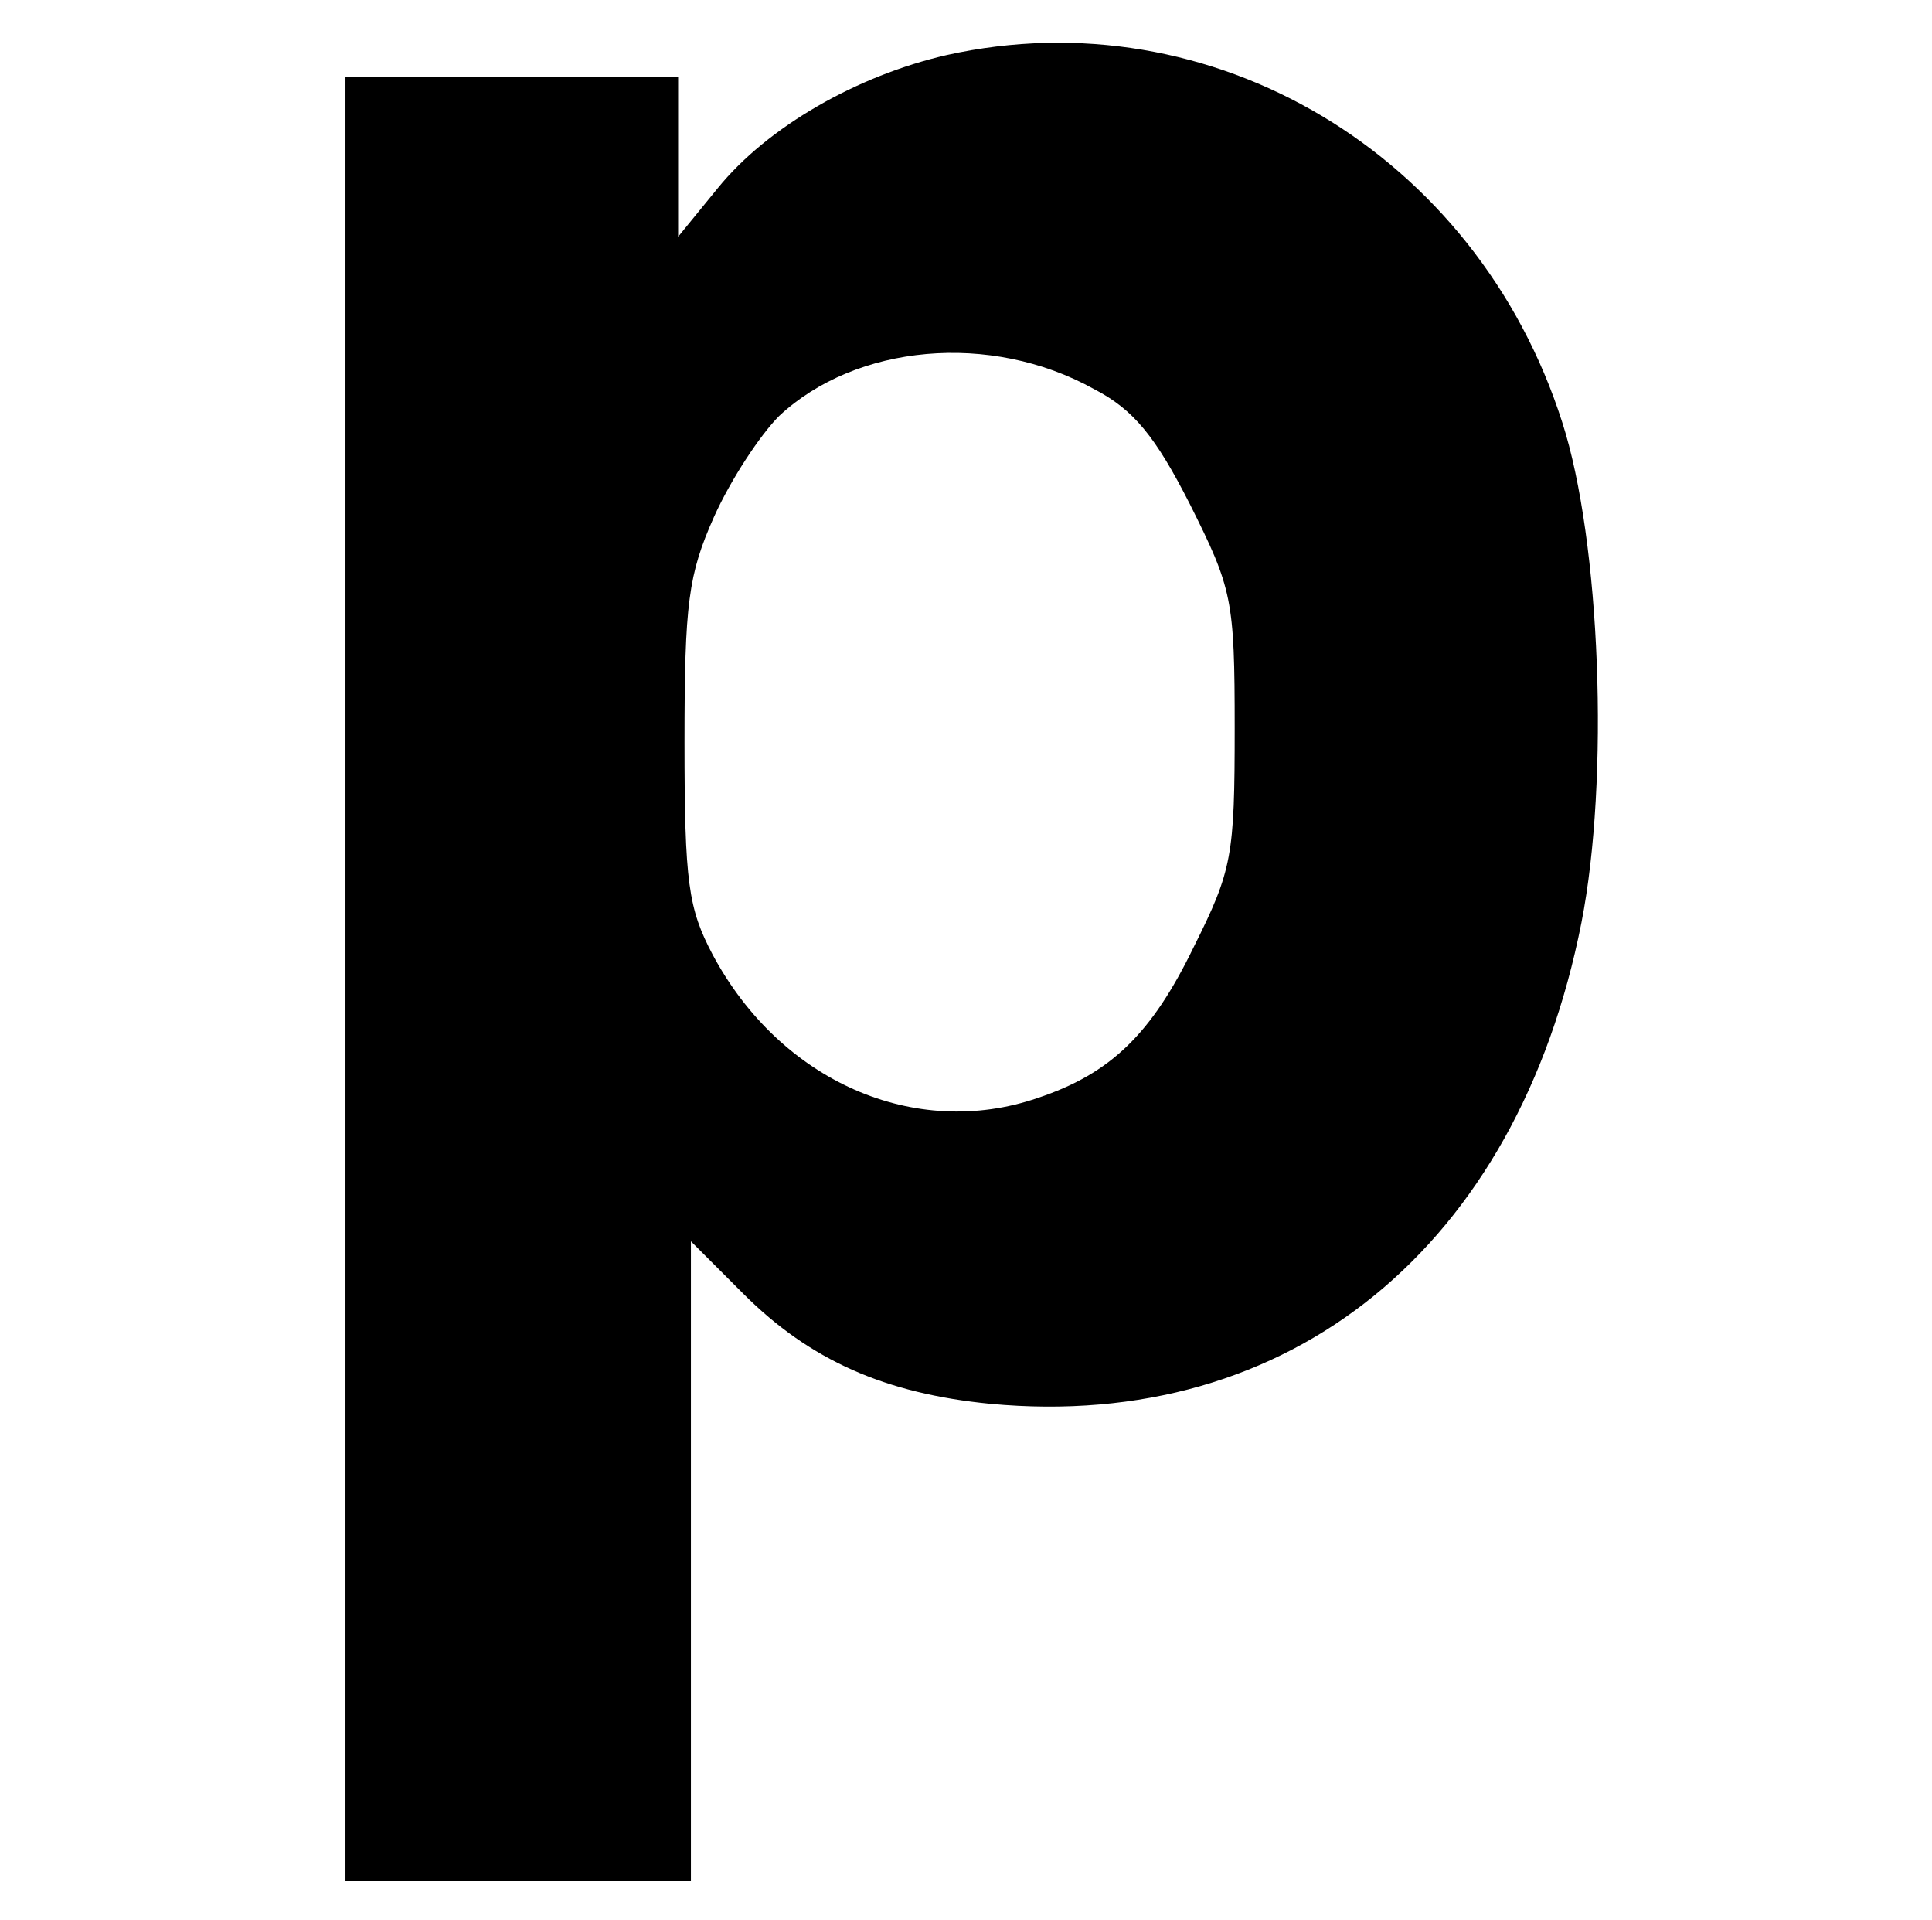
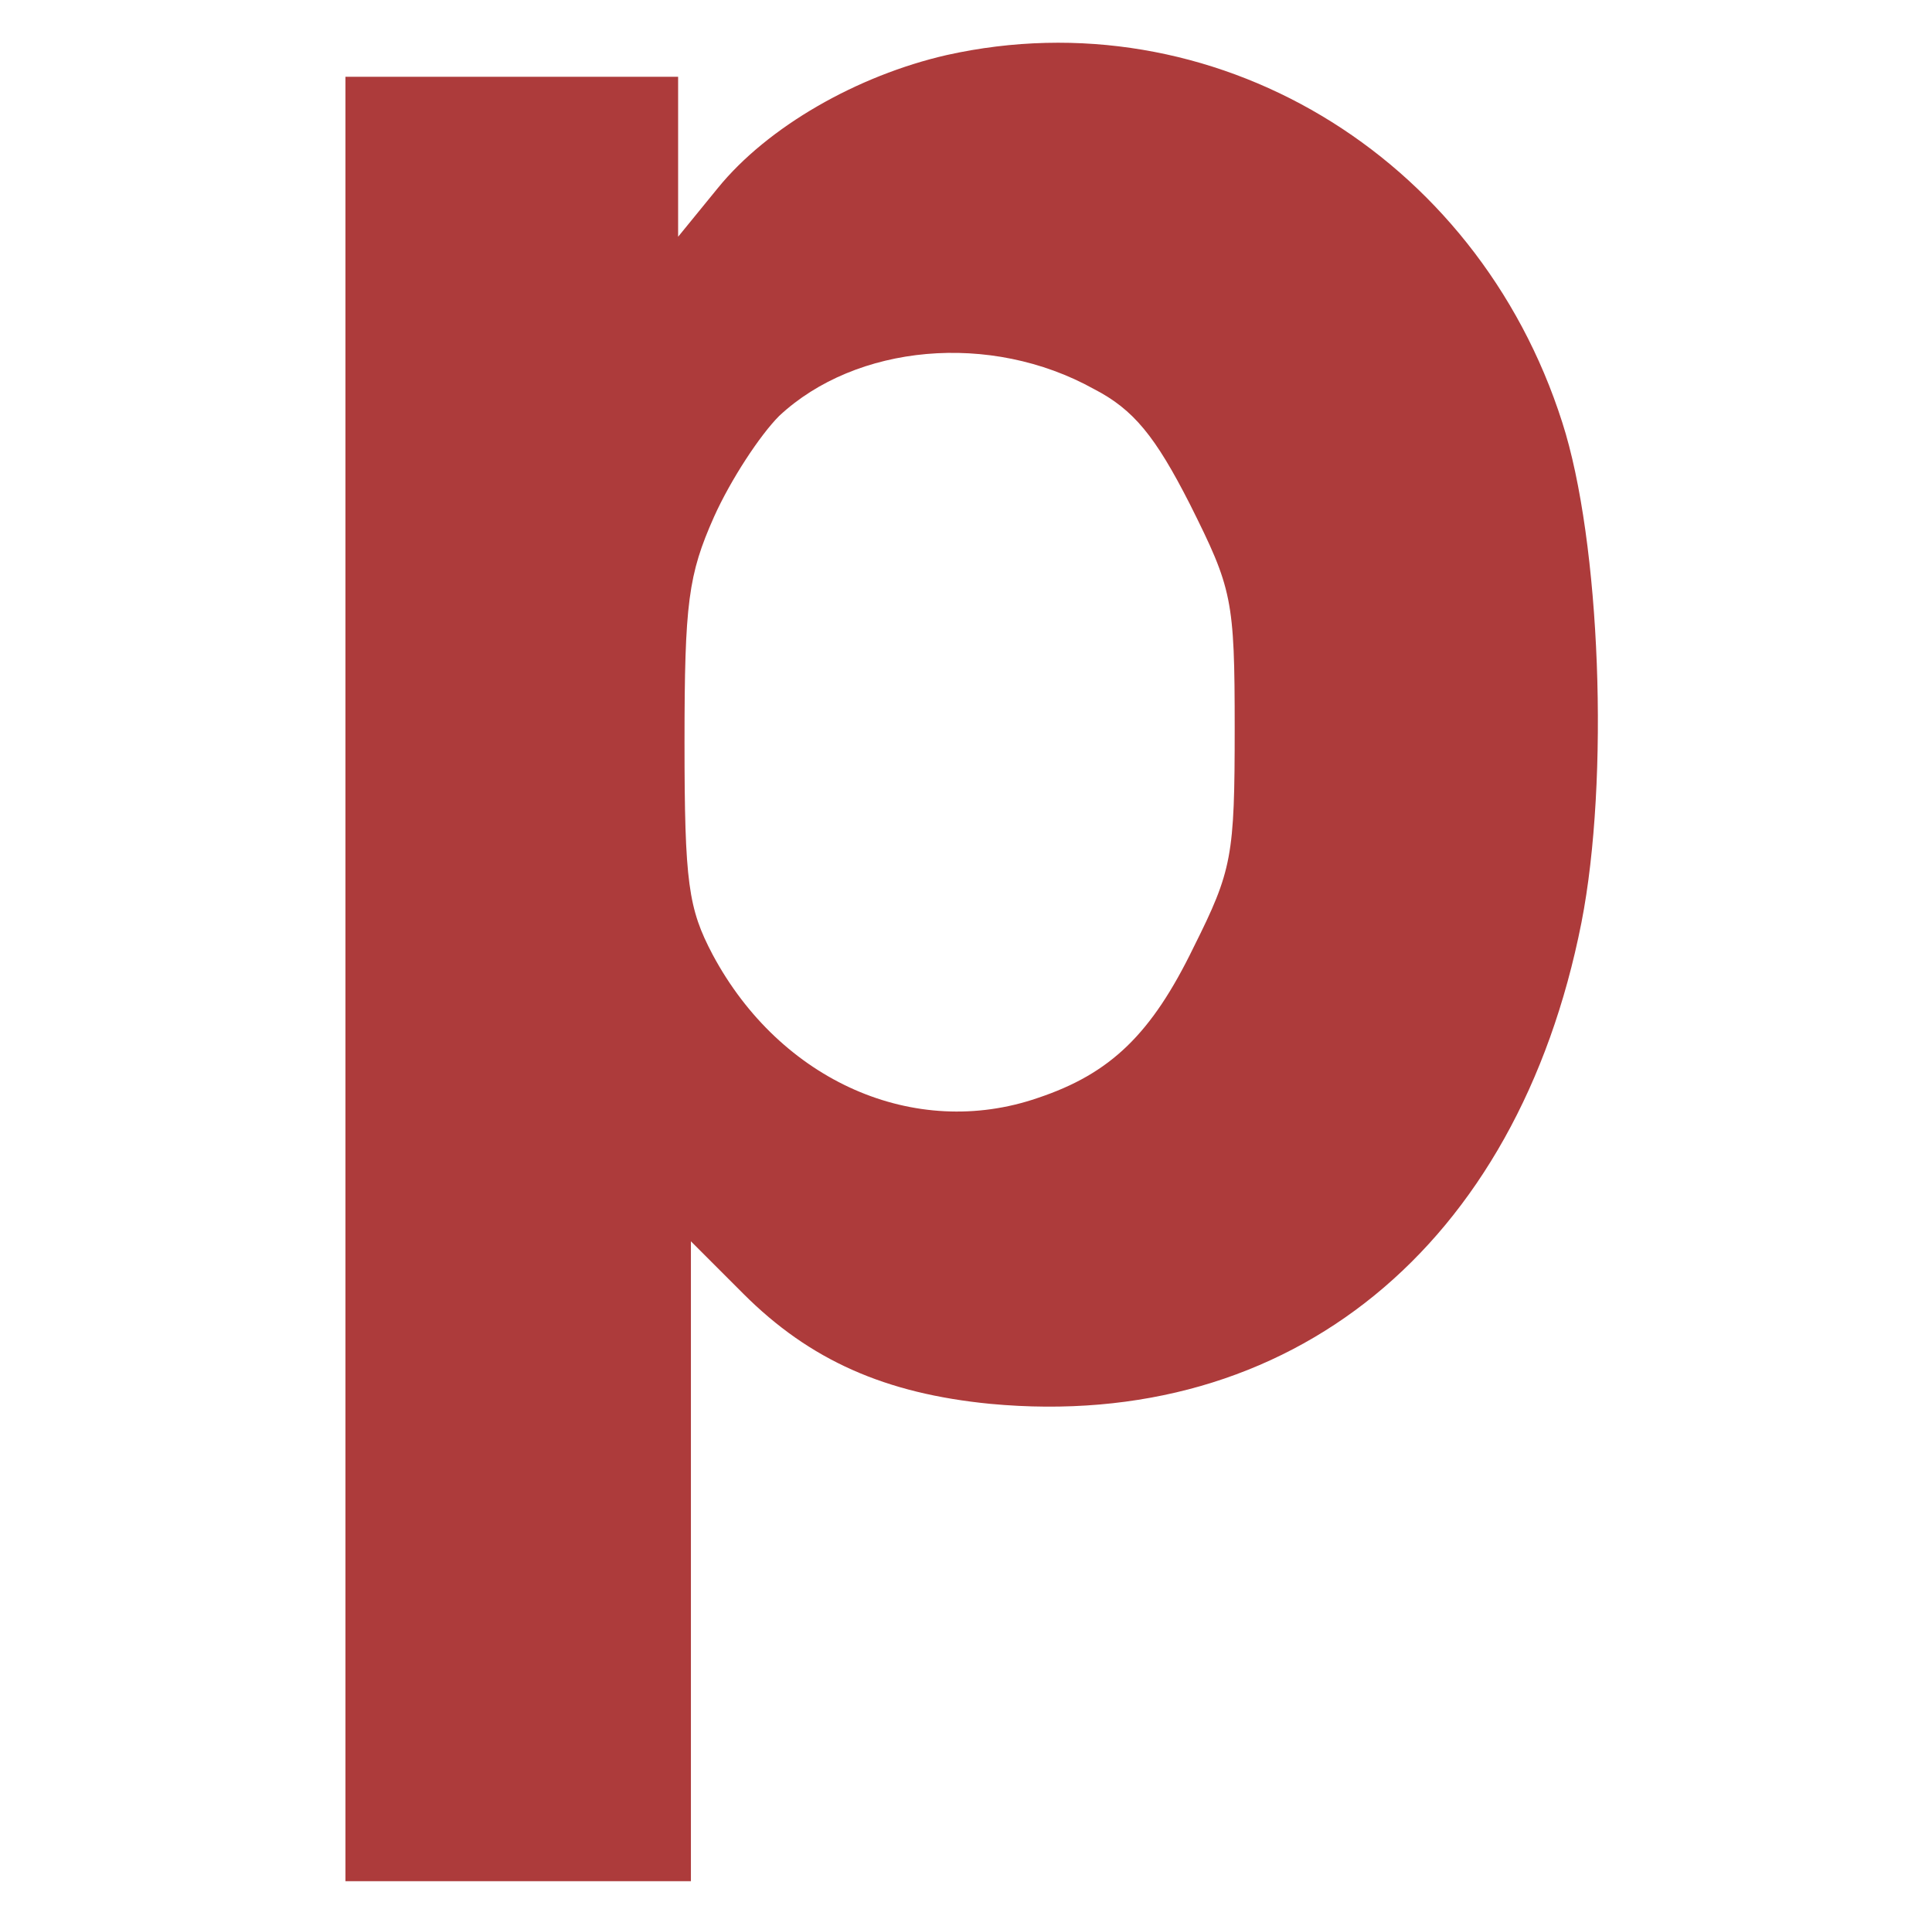
<svg xmlns="http://www.w3.org/2000/svg" version="1.0" width="151pt" height="150pt" viewBox="0 0 151 150" preserveAspectRatio="xMidYMid meet">
-   <g transform="translate(0,150) scale(0.1,-0.1)" fill="#000000" stroke="none">
+   <g transform="translate(0,150) scale(0.1,-0.1)" fill="#AD3B3B" stroke="none">
    <path d="M740 1457 c-70 -16 -140 -56 -179 -104 l-31 -38 0 63 0 62 -130 0 -130 0 0 -705 0 -705 135 0 135 0 0 250 0 250 41 -41 c52 -52 111 -78 193 -86 235 -22 412 123 462 376 22 112 15 298 -15 391 -67 210 -274 333 -481 287z m115 -261 c31 -16 48 -37 75 -90 33 -66 35 -74 35 -175 0 -100 -2 -111 -32 -171 -33 -68 -65 -99 -122 -118 -96 -33 -201 13 -254 112 -19 36 -22 56 -22 166 0 109 3 131 23 176 13 29 36 64 51 79 60 56 165 66 246 21z" />
  </g>
</svg>
